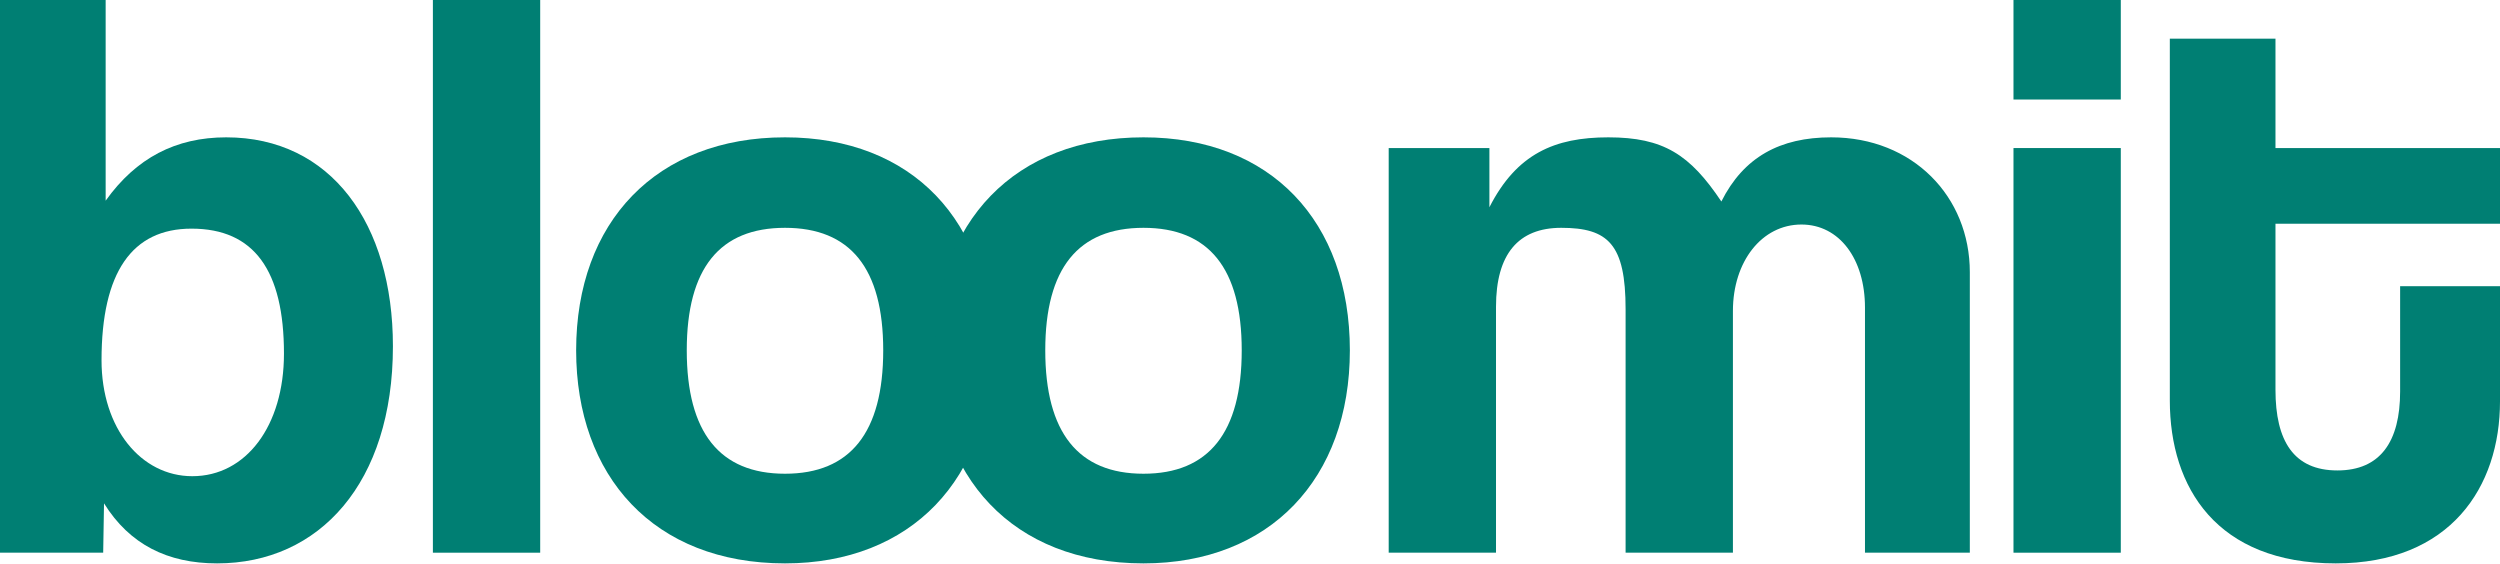
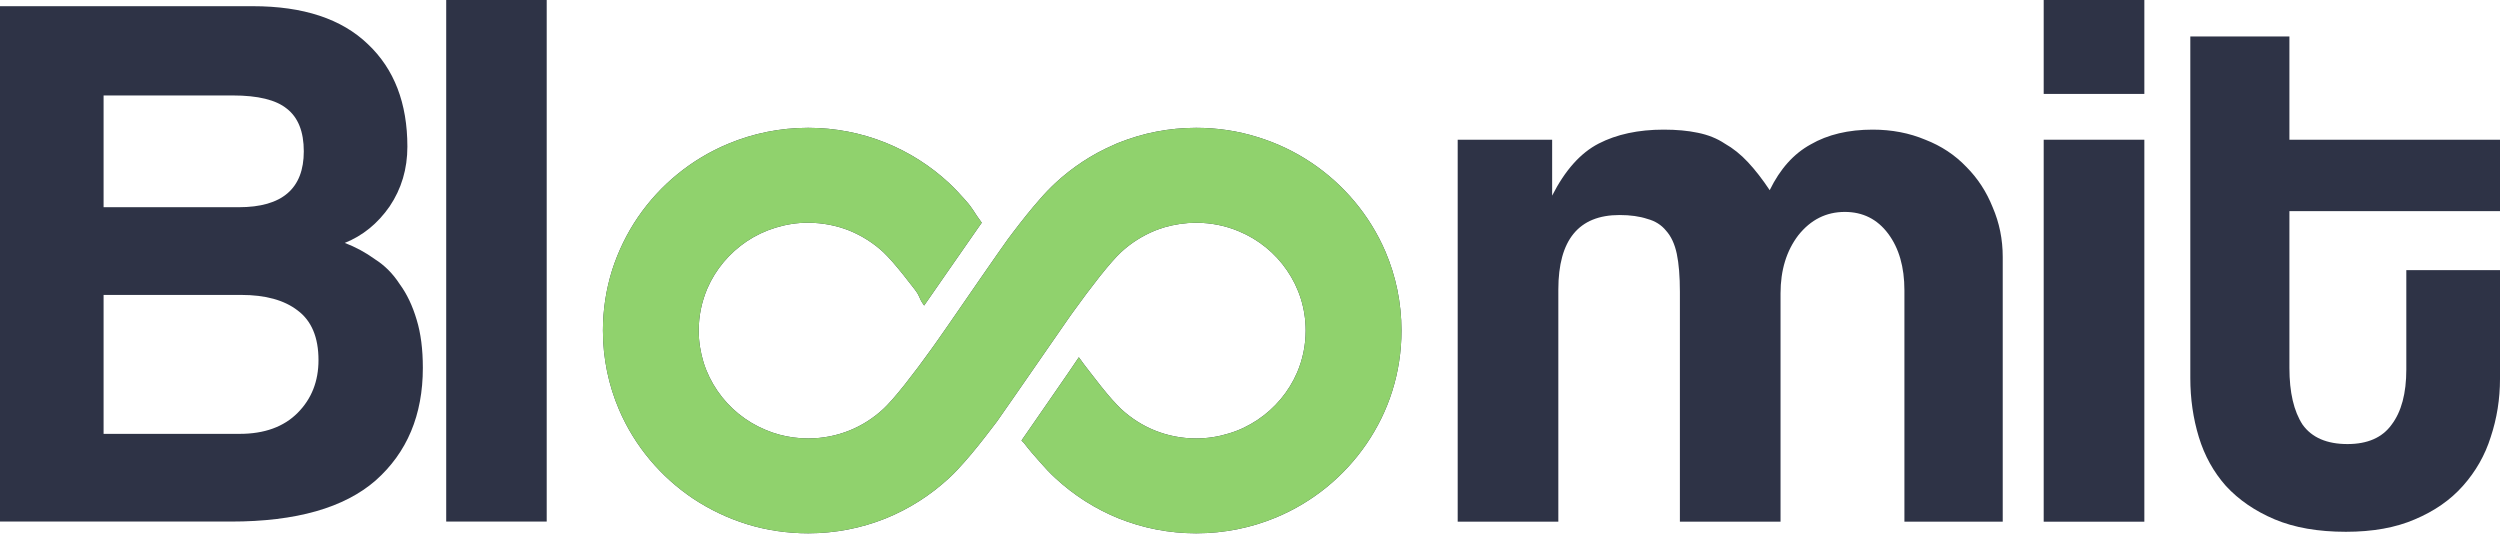
- <svg xmlns="http://www.w3.org/2000/svg" width="142" height="32" viewBox="0 0 142 32" fill="none">
-   <path d="M10.924 27.048C13.972 27.048 16.129 24.198 16.129 20.088C16.129 15.369 14.441 12.987 10.877 12.987C7.502 12.987 5.767 15.463 5.767 20.461C5.767 24.339 8.017 27.048 10.924 27.048ZM5.861 31.393H0V0H6.001V11.399C7.736 8.969 9.987 7.801 12.847 7.801C18.801 7.801 22.318 12.707 22.318 19.667C22.318 27.422 18.145 32 12.331 32C9.518 32 7.361 30.925 5.908 28.59L5.861 31.393Z" fill="#007F73" />
-   <path d="M30.683 31.393H24.588V0H30.683V31.393Z" fill="#007F73" />
-   <path d="M44.588 26.908C48.292 26.908 50.167 24.572 50.167 19.901C50.167 15.229 48.292 12.94 44.588 12.94C40.884 12.94 39.008 15.229 39.008 19.901C39.008 24.572 40.884 26.908 44.588 26.908ZM44.588 32C37.133 32 32.725 27.048 32.725 19.901C32.725 12.613 37.273 7.801 44.588 7.801C51.808 7.801 56.309 12.566 56.309 19.901C56.309 27.188 51.761 32 44.588 32Z" fill="#007F73" />
-   <path d="M64.95 26.908C68.654 26.908 70.53 24.572 70.53 19.901C70.53 15.229 68.654 12.94 64.95 12.94C61.246 12.94 59.371 15.229 59.371 19.901C59.371 24.572 61.246 26.908 64.95 26.908ZM64.95 32C57.495 32 53.088 27.048 53.088 19.901C53.088 12.613 57.636 7.801 64.95 7.801C72.171 7.801 76.672 12.566 76.672 19.901C76.672 27.188 72.124 32 64.95 32Z" fill="#007F73" />
-   <path d="M111.886 31.393H105.931V17.471C105.931 14.715 104.478 12.753 102.321 12.753C100.071 12.753 98.43 14.855 98.43 17.658V31.393H92.334V17.565C92.334 13.874 91.35 12.94 88.677 12.94C86.239 12.94 84.973 14.435 84.973 17.425V31.393H78.878V8.409H84.598V11.772C86.145 8.736 88.302 7.801 91.35 7.801C94.491 7.801 95.992 8.782 97.773 11.445C99.039 8.923 101.102 7.801 104.009 7.801C108.651 7.801 111.886 11.165 111.886 15.463V31.393Z" fill="#007F73" />
-   <path d="M120.461 31.393H114.366V8.409H120.461V31.393ZM120.461 5.653H114.366V0H120.461V5.653Z" fill="#007F73" />
-   <path d="M136.327 22.236V16.257H142V22.797C142 27.655 139.187 32 132.67 32C125.918 32 123.246 27.702 123.246 22.75V2.196H129.247V8.409H142V12.707H129.247V22.143C129.247 25.039 130.279 26.721 132.764 26.721C135.202 26.721 136.327 25.086 136.327 22.236Z" fill="#007F73" />
+ <svg xmlns="http://www.w3.org/2000/svg" width="260" height="56" viewBox="0 0 260 56" fill="none">
+   <path d="M24.922 45.121C27.495 45.121 29.505 44.394 30.952 42.941C32.399 41.488 33.123 39.658 33.123 37.452C33.123 35.084 32.399 33.362 30.952 32.286C29.558 31.21 27.602 30.672 25.083 30.672H10.773V45.121H24.922ZM10.773 9.927V21.55H24.842C29.344 21.55 31.595 19.613 31.595 15.739C31.595 13.694 31.006 12.214 29.826 11.299C28.701 10.384 26.825 9.927 24.199 9.927H10.773ZM0 54.242V0.644H26.289C31.542 0.644 35.535 1.962 38.268 4.599C41.001 7.182 42.368 10.734 42.368 15.254C42.368 17.568 41.752 19.64 40.519 21.47C39.286 23.245 37.732 24.51 35.856 25.263C36.982 25.694 38.027 26.259 38.992 26.959C40.01 27.604 40.867 28.465 41.564 29.542C42.315 30.564 42.904 31.802 43.333 33.255C43.762 34.654 43.976 36.322 43.976 38.259C43.976 43.156 42.341 47.058 39.072 49.964C35.803 52.816 30.791 54.242 24.038 54.242H0Z" fill="#2E3346" />
+   <path d="M46.406 54.242V-0.002H56.857V54.242H46.406Z" fill="#2E3346" />
+   <path d="M198.059 54.256V30.195C198.059 27.773 197.495 25.808 196.368 24.301C195.241 22.794 193.738 22.04 191.859 22.04C189.926 22.04 188.316 22.848 187.028 24.462C185.793 26.077 185.176 28.096 185.176 30.518V54.256H174.709V30.357C174.709 28.742 174.601 27.423 174.387 26.4C174.172 25.378 173.796 24.57 173.259 23.978C172.776 23.386 172.132 22.982 171.327 22.767C170.522 22.498 169.556 22.363 168.428 22.363C164.188 22.363 162.067 24.947 162.067 30.114V54.256H151.6V14.531H161.423V20.345C162.765 17.707 164.376 15.904 166.254 14.935C168.133 13.966 170.388 13.482 173.018 13.482C174.36 13.482 175.541 13.589 176.561 13.805C177.634 14.02 178.574 14.397 179.379 14.935C180.238 15.42 181.043 16.066 181.794 16.873C182.546 17.68 183.297 18.649 184.049 19.78C185.122 17.573 186.545 15.985 188.316 15.016C190.088 13.993 192.235 13.482 194.758 13.482C196.744 13.482 198.569 13.832 200.233 14.531C201.897 15.177 203.319 16.119 204.5 17.357C205.681 18.541 206.594 19.941 207.238 21.556C207.936 23.171 208.284 24.893 208.284 26.723V54.256H198.059Z" fill="#2E3346" />
+   <path d="M212.544 54.256V14.531H223.012V54.256H212.544ZM212.544 9.768V-0.002H223.012V9.768H212.544Z" fill="#2E3346" />
+   <path d="M250.257 28.096H260V39.4C260 41.499 259.678 43.517 259.034 45.455C258.443 47.339 257.477 49.035 256.135 50.542C254.847 51.995 253.183 53.153 251.143 54.014C249.157 54.875 246.768 55.306 243.977 55.306C241.078 55.306 238.609 54.875 236.569 54.014C234.53 53.153 232.839 51.995 231.497 50.542C230.209 49.089 229.269 47.393 228.679 45.455C228.088 43.517 227.793 41.472 227.793 39.319V3.793H238.099V14.531H260V21.96H238.099V38.269C238.099 40.799 238.555 42.764 239.468 44.163C240.434 45.509 241.991 46.182 244.138 46.182C246.232 46.182 247.761 45.509 248.728 44.163C249.747 42.818 250.257 40.907 250.257 38.431V28.096Z" fill="#2E3346" />
+   <path fill-rule="evenodd" clip-rule="evenodd" d="M144.083 26.169L144.082 26.167C142.452 22.376 139.745 19.163 136.337 16.889L136.336 16.889C134.641 15.759 132.764 14.86 130.75 14.247C128.743 13.619 126.605 13.293 124.405 13.293C121.58 13.293 118.865 13.837 116.382 14.831C116.178 14.911 115.972 14.997 115.76 15.101C113.53 16.069 111.497 17.427 109.756 19.038L109.753 19.041L109.75 19.043C109.187 19.571 108.651 20.128 108.116 20.749C107.189 21.797 106.244 22.994 105.337 24.186L105.335 24.19L105.332 24.194C105.262 24.287 105.185 24.389 105.107 24.493L105.106 24.494C104.993 24.645 104.875 24.801 104.768 24.945L104.768 24.946C104.255 25.638 99.497 32.518 98.667 33.735L98.665 33.738C98.338 34.22 97.965 34.749 97.553 35.333C97.447 35.483 97.338 35.637 97.226 35.795L97.225 35.798C97.112 35.958 96.986 36.134 96.857 36.312L96.854 36.316L96.852 36.32C95.975 37.553 94.994 38.853 94.089 40.001C93.648 40.56 93.203 41.087 92.818 41.531C92.438 41.966 92.099 42.311 91.868 42.528C90.846 43.478 89.645 44.251 88.332 44.777C87.013 45.305 85.576 45.598 84.052 45.598C83.006 45.598 81.996 45.457 81.047 45.2L81.041 45.198C80.558 45.07 80.088 44.908 79.632 44.712L79.624 44.708L79.617 44.705C77.576 43.862 75.832 42.433 74.611 40.643L74.61 40.642C73.993 39.741 73.509 38.761 73.178 37.715C72.855 36.65 72.668 35.541 72.668 34.379C72.668 32.827 72.987 31.367 73.556 30.019C74.42 28.013 75.865 26.303 77.686 25.081C78.596 24.475 79.591 24.006 80.665 23.677C81.738 23.347 82.865 23.161 84.048 23.161C85.58 23.173 87.017 23.456 88.328 23.979C89.651 24.52 90.851 25.284 91.868 26.229C92.092 26.44 92.429 26.794 92.823 27.234C93.505 28.019 94.321 29.038 95.146 30.118C95.791 30.983 95.478 30.899 96.111 31.773L97.03 30.452C97.413 29.9 97.884 29.221 98.385 28.498C99.527 26.854 100.827 24.979 101.624 23.843L102.103 23.161C101.231 22.007 101.301 21.818 100.333 20.74C99.797 20.133 99.276 19.577 98.706 19.043L98.703 19.04C96.799 17.268 94.551 15.826 92.081 14.833L92.08 14.832C89.595 13.837 86.877 13.293 84.052 13.293C81.118 13.293 78.304 13.878 75.737 14.954C71.898 16.549 68.654 19.218 66.35 22.581L66.349 22.582C65.202 24.262 64.292 26.126 63.658 28.098L63.657 28.103L63.656 28.108C63.034 30.099 62.702 32.199 62.702 34.38C62.702 37.282 63.295 40.065 64.375 42.589L64.375 42.59C66.005 46.395 68.712 49.597 72.104 51.869L72.111 51.873C73.82 53.002 75.694 53.898 77.705 54.523L77.71 54.525C79.713 55.138 81.85 55.465 84.052 55.465C86.877 55.465 89.595 54.92 92.079 53.927L92.082 53.926C94.553 52.93 96.787 51.488 98.687 49.735L98.704 49.719L98.715 49.708C99.291 49.18 99.814 48.605 100.336 48.014C101.264 46.965 102.211 45.767 103.119 44.573L103.123 44.568L103.127 44.563C103.211 44.45 103.299 44.335 103.395 44.211L103.406 44.198C103.496 44.081 103.593 43.955 103.687 43.829L103.691 43.823L103.696 43.817C104.012 43.382 106.735 39.45 108.824 36.432L108.826 36.429C110.038 34.679 111.037 33.236 111.229 32.964C111.31 32.849 111.395 32.73 111.485 32.605C111.523 32.552 111.562 32.498 111.602 32.443C112.483 31.216 113.465 29.902 114.367 28.759L114.368 28.758C114.81 28.197 115.255 27.67 115.639 27.228C116.019 26.791 116.358 26.446 116.589 26.23C117.606 25.284 118.806 24.521 120.129 23.979C120.436 23.857 120.75 23.753 121.106 23.639C122.146 23.337 123.249 23.173 124.406 23.161C125.998 23.174 127.49 23.481 128.83 24.05L128.835 24.052L128.84 24.054C130.88 24.896 132.625 26.325 133.845 28.114L133.846 28.116C134.465 29.02 134.95 30.001 135.279 31.048L135.28 31.049C135.611 32.1 135.789 33.209 135.789 34.38C135.789 35.934 135.469 37.405 134.902 38.736C134.036 40.747 132.589 42.469 130.774 43.674L130.772 43.675C129.855 44.287 128.862 44.764 127.804 45.077L127.796 45.08L127.788 45.082C126.73 45.411 125.59 45.598 124.405 45.598C122.881 45.598 121.444 45.305 120.126 44.778C118.812 44.252 117.611 43.478 116.589 42.528C116.364 42.317 116.026 41.962 115.63 41.521C114.953 40.754 114.138 39.724 113.307 38.636L113.305 38.633L113.302 38.629C112.637 37.769 112.837 38.035 112.199 37.154L111.273 38.525C111.172 38.674 111.076 38.815 110.97 38.967L110.968 38.97L110.966 38.973C110.184 40.105 109.507 41.084 108.927 41.925L108.926 41.926C107.905 43.405 107.183 44.451 106.709 45.131L106.235 45.812L106.497 46.078C107.004 46.748 107.558 47.389 108.119 48.013C108.645 48.623 109.183 49.197 109.757 49.723C111.66 51.491 113.907 52.932 116.375 53.926L116.377 53.927C118.862 54.92 121.578 55.465 124.404 55.465C127.339 55.465 130.153 54.88 132.706 53.817L132.707 53.817C136.557 52.211 139.8 49.541 142.106 46.176L142.107 46.175C143.249 44.504 144.177 42.649 144.8 40.651C145.424 38.671 145.755 36.557 145.755 34.38C145.755 31.477 145.162 28.695 144.083 26.169Z" fill="#2E3346" />
+   <path fill-rule="evenodd" clip-rule="evenodd" d="M144.082 26.169L144.081 26.167C142.451 22.376 139.745 19.163 136.337 16.889L136.336 16.889C134.64 15.759 132.764 14.86 130.75 14.247C128.743 13.62 126.605 13.294 124.404 13.294C121.58 13.294 118.865 13.838 116.382 14.831C116.178 14.911 115.972 14.997 115.76 15.101C113.529 16.069 111.497 17.427 109.756 19.038L109.753 19.041L109.75 19.043C109.187 19.572 108.651 20.128 108.116 20.75C107.189 21.798 106.244 22.995 105.337 24.187L105.334 24.19L105.332 24.194C105.262 24.288 105.185 24.389 105.107 24.493L105.106 24.494C104.992 24.645 104.875 24.801 104.768 24.945L104.767 24.946C104.255 25.638 99.497 32.518 98.667 33.735L98.664 33.738C98.338 34.22 97.964 34.75 97.553 35.333C97.446 35.483 97.337 35.638 97.226 35.795L97.224 35.798C97.112 35.959 96.986 36.135 96.857 36.313L96.854 36.316L96.851 36.32C95.975 37.553 94.994 38.853 94.089 40.001C93.648 40.561 93.203 41.087 92.818 41.531C92.438 41.967 92.099 42.311 91.868 42.528C90.846 43.478 89.645 44.251 88.331 44.778C87.013 45.305 85.576 45.598 84.052 45.598C83.005 45.598 81.996 45.457 81.047 45.2L81.041 45.198C80.558 45.07 80.088 44.908 79.631 44.712L79.624 44.709L79.616 44.706C77.575 43.862 75.831 42.433 74.61 40.644L74.609 40.642C73.993 39.741 73.508 38.761 73.178 37.715C72.855 36.65 72.668 35.541 72.668 34.38C72.668 32.827 72.987 31.368 73.555 30.019C74.42 28.013 75.865 26.303 77.686 25.081C78.595 24.475 79.591 24.007 80.665 23.677C81.737 23.347 82.864 23.161 84.048 23.161C85.58 23.173 87.016 23.456 88.328 23.979C89.65 24.521 90.851 25.284 91.868 26.23C92.092 26.44 92.429 26.794 92.823 27.234C93.505 28.019 94.321 29.038 95.146 30.119C95.79 30.984 95.478 30.9 96.111 31.773L97.029 30.452C97.413 29.9 97.884 29.221 98.385 28.499C99.526 26.854 100.827 24.979 101.624 23.843L102.103 23.161C101.23 22.007 101.301 21.818 100.333 20.741C99.797 20.133 99.276 19.577 98.706 19.043L98.703 19.04C96.799 17.269 94.551 15.827 92.081 14.833L92.079 14.833C89.595 13.838 86.877 13.293 84.052 13.293C81.118 13.293 78.303 13.879 75.736 14.955C71.898 16.549 68.654 19.219 66.35 22.581L66.349 22.583C65.201 24.262 64.292 26.126 63.658 28.099L63.657 28.103L63.655 28.108C63.033 30.099 62.702 32.199 62.702 34.38C62.702 37.282 63.295 40.065 64.374 42.589L64.375 42.59C66.005 46.395 68.712 49.597 72.104 51.869L72.11 51.873C73.819 53.002 75.694 53.898 77.705 54.523L77.709 54.525C79.713 55.139 81.85 55.465 84.052 55.465C86.877 55.465 89.595 54.92 92.079 53.927L92.082 53.926C94.553 52.931 96.786 51.488 98.687 49.735L98.704 49.72L98.715 49.709C99.29 49.18 99.814 48.606 100.336 48.014C101.264 46.965 102.211 45.767 103.119 44.573L103.123 44.568L103.127 44.563C103.211 44.45 103.299 44.335 103.395 44.212L103.405 44.198C103.496 44.081 103.592 43.956 103.687 43.83L103.691 43.823L103.696 43.817C104.012 43.382 106.734 39.45 108.824 36.432L108.826 36.429C110.038 34.679 111.037 33.236 111.228 32.964C111.31 32.849 111.395 32.73 111.485 32.605C111.523 32.552 111.562 32.498 111.602 32.443C112.483 31.216 113.465 29.902 114.367 28.759L114.368 28.758C114.809 28.197 115.254 27.671 115.639 27.229C116.019 26.792 116.358 26.447 116.589 26.23C117.606 25.285 118.806 24.521 120.129 23.979C120.436 23.857 120.75 23.753 121.106 23.639C122.146 23.338 123.248 23.174 124.406 23.161C125.997 23.174 127.49 23.481 128.83 24.05L128.835 24.052L128.84 24.054C130.88 24.896 132.625 26.325 133.845 28.114L133.846 28.116C134.465 29.02 134.95 30.002 135.279 31.049L135.279 31.049C135.611 32.1 135.789 33.209 135.789 34.38C135.789 35.935 135.469 37.406 134.902 38.736C134.036 40.747 132.589 42.469 130.774 43.674L130.771 43.676C129.855 44.287 128.862 44.765 127.803 45.077L127.796 45.08L127.788 45.082C126.73 45.411 125.59 45.599 124.404 45.599C122.881 45.599 121.444 45.305 120.125 44.778C118.812 44.252 117.611 43.479 116.588 42.529C116.364 42.318 116.026 41.962 115.63 41.521C114.953 40.754 114.137 39.724 113.307 38.636L113.304 38.633L113.302 38.63C112.636 37.77 112.837 38.035 112.199 37.154L111.273 38.525C111.172 38.674 111.076 38.816 110.97 38.967L110.968 38.97L110.965 38.974C110.184 40.105 109.507 41.084 108.927 41.925L108.926 41.927C107.905 43.405 107.182 44.451 106.709 45.131L106.235 45.813L106.497 46.079C107.003 46.748 107.558 47.389 108.119 48.013C108.645 48.623 109.182 49.197 109.757 49.723C111.66 51.491 113.906 52.932 116.375 53.926L116.377 53.927C118.861 54.92 121.578 55.465 124.404 55.465C127.338 55.465 130.152 54.881 132.706 53.818L132.707 53.817C136.557 52.211 139.8 49.541 142.106 46.176L142.107 46.175C143.249 44.504 144.177 42.649 144.8 40.652C145.424 38.671 145.755 36.558 145.755 34.38C145.755 31.478 145.162 28.695 144.082 26.169Z" fill="#90D26D" />
</svg>
